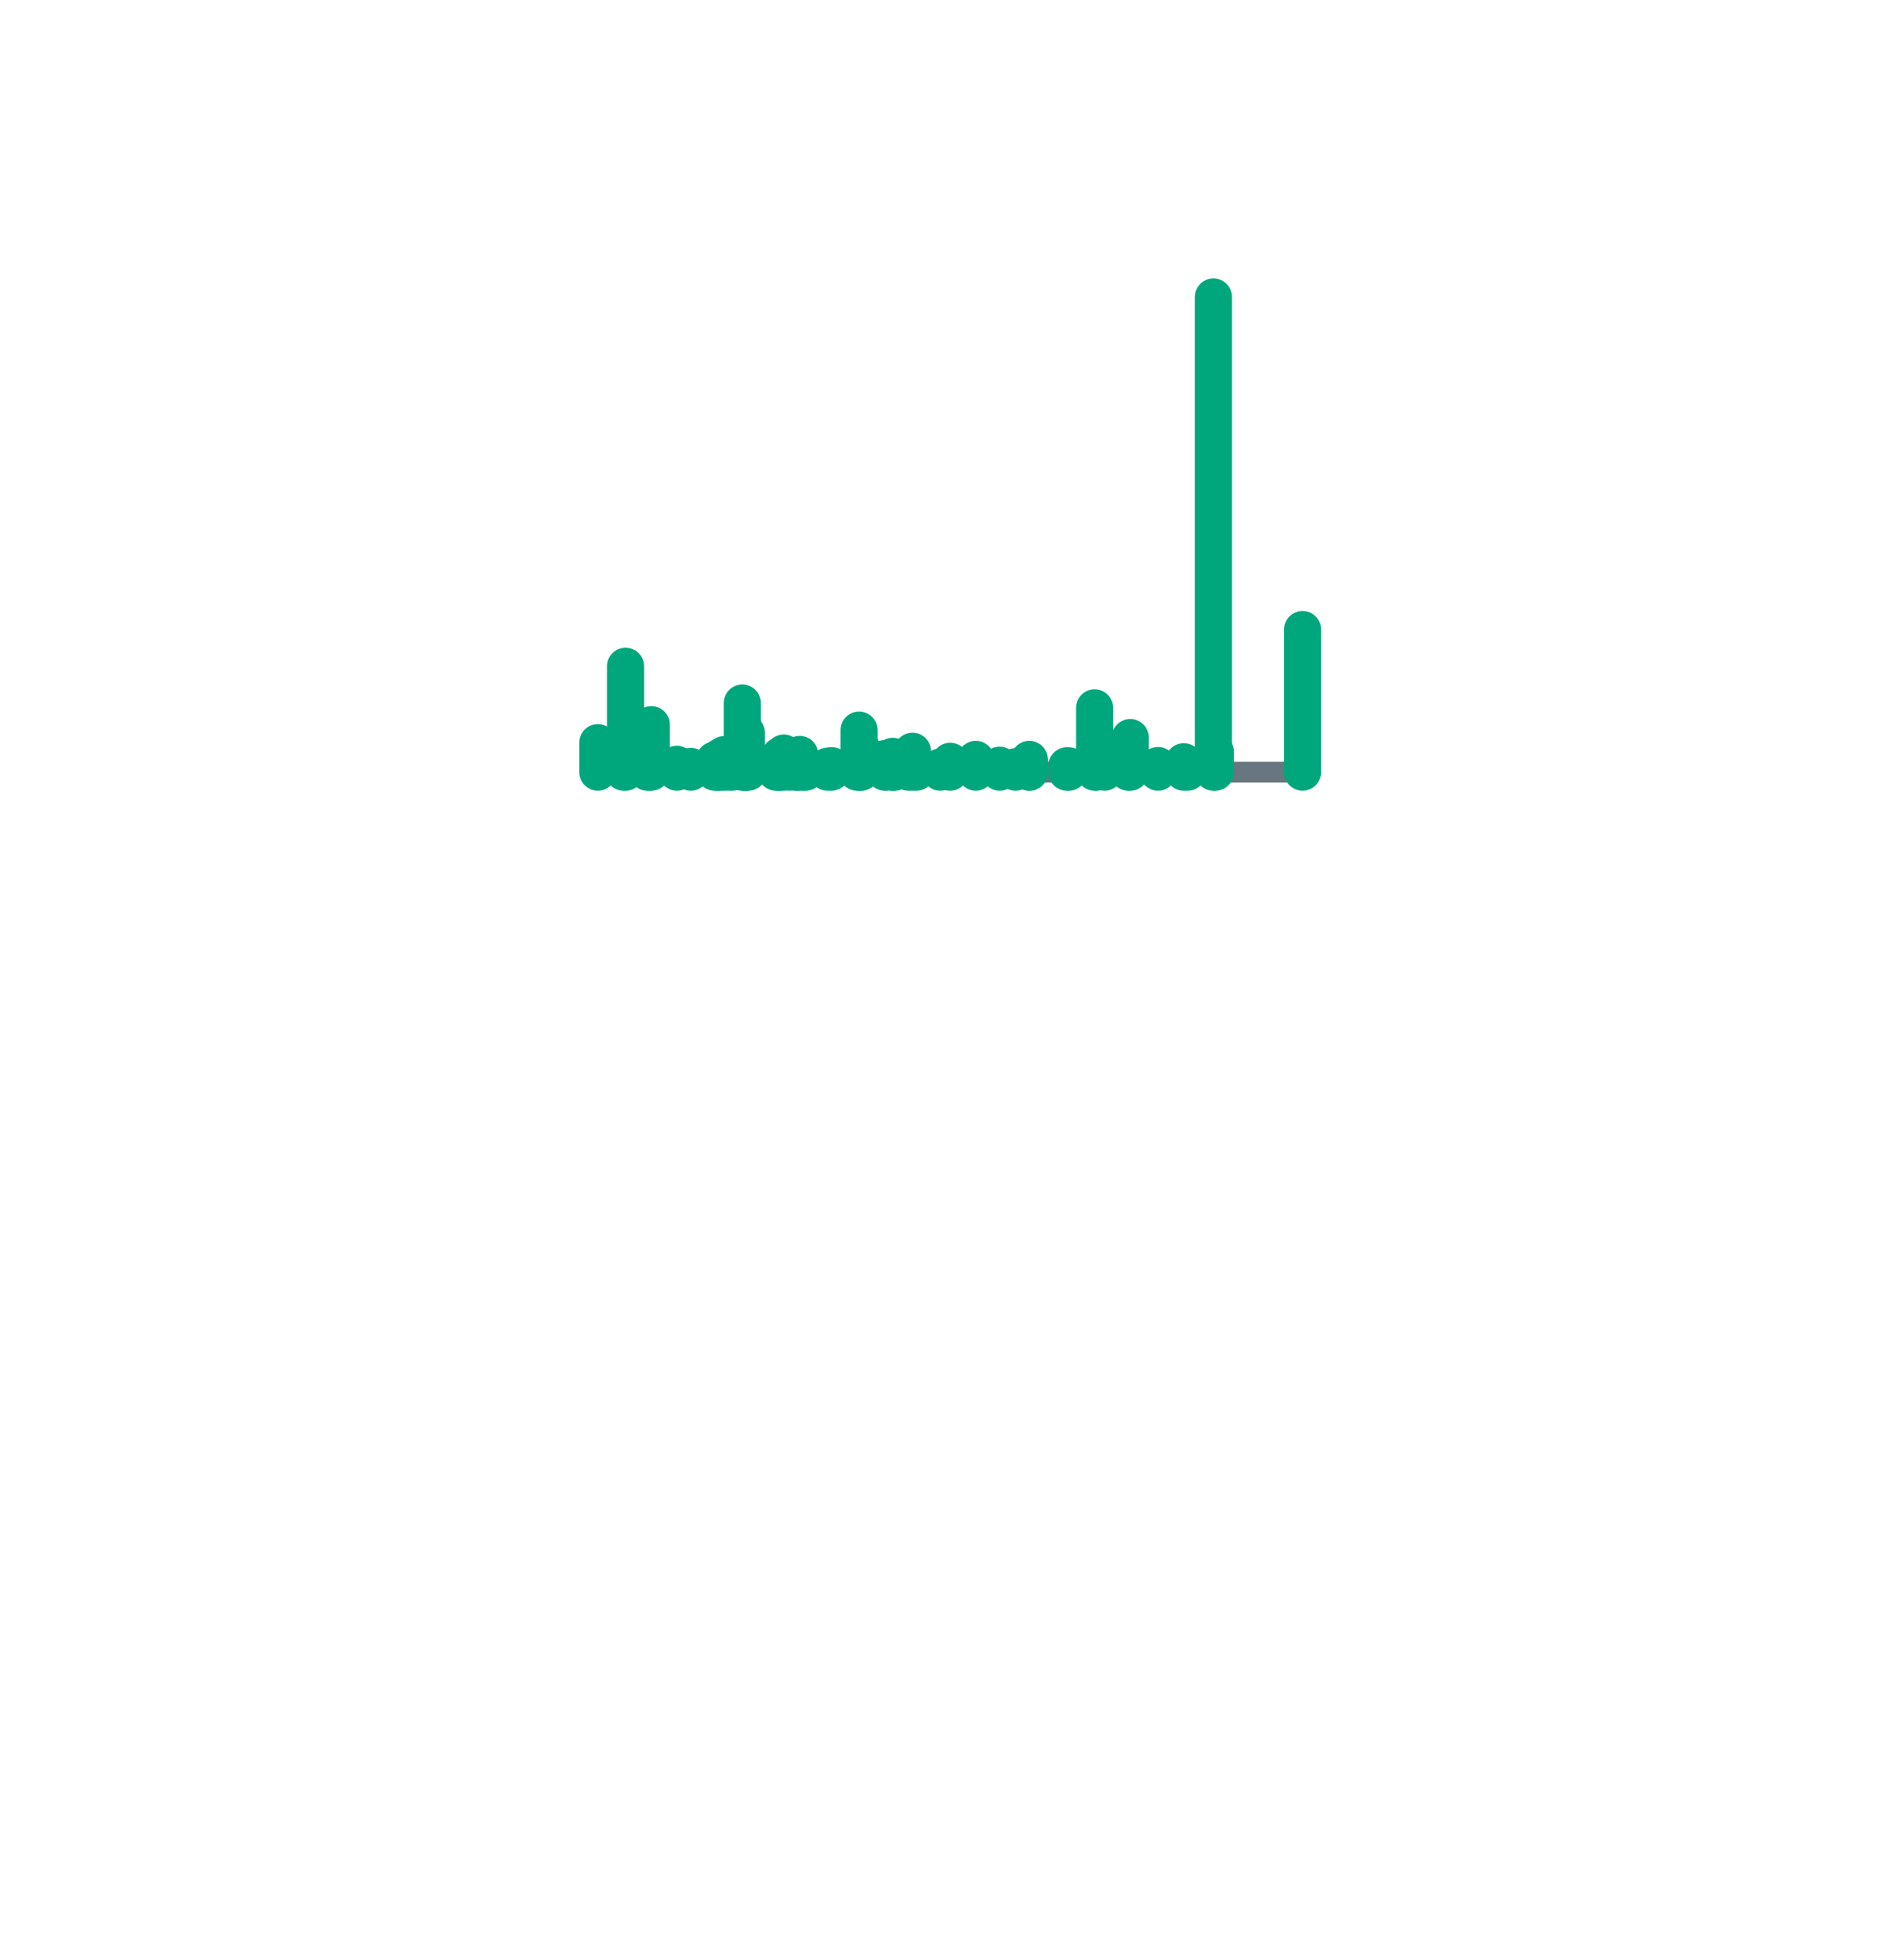
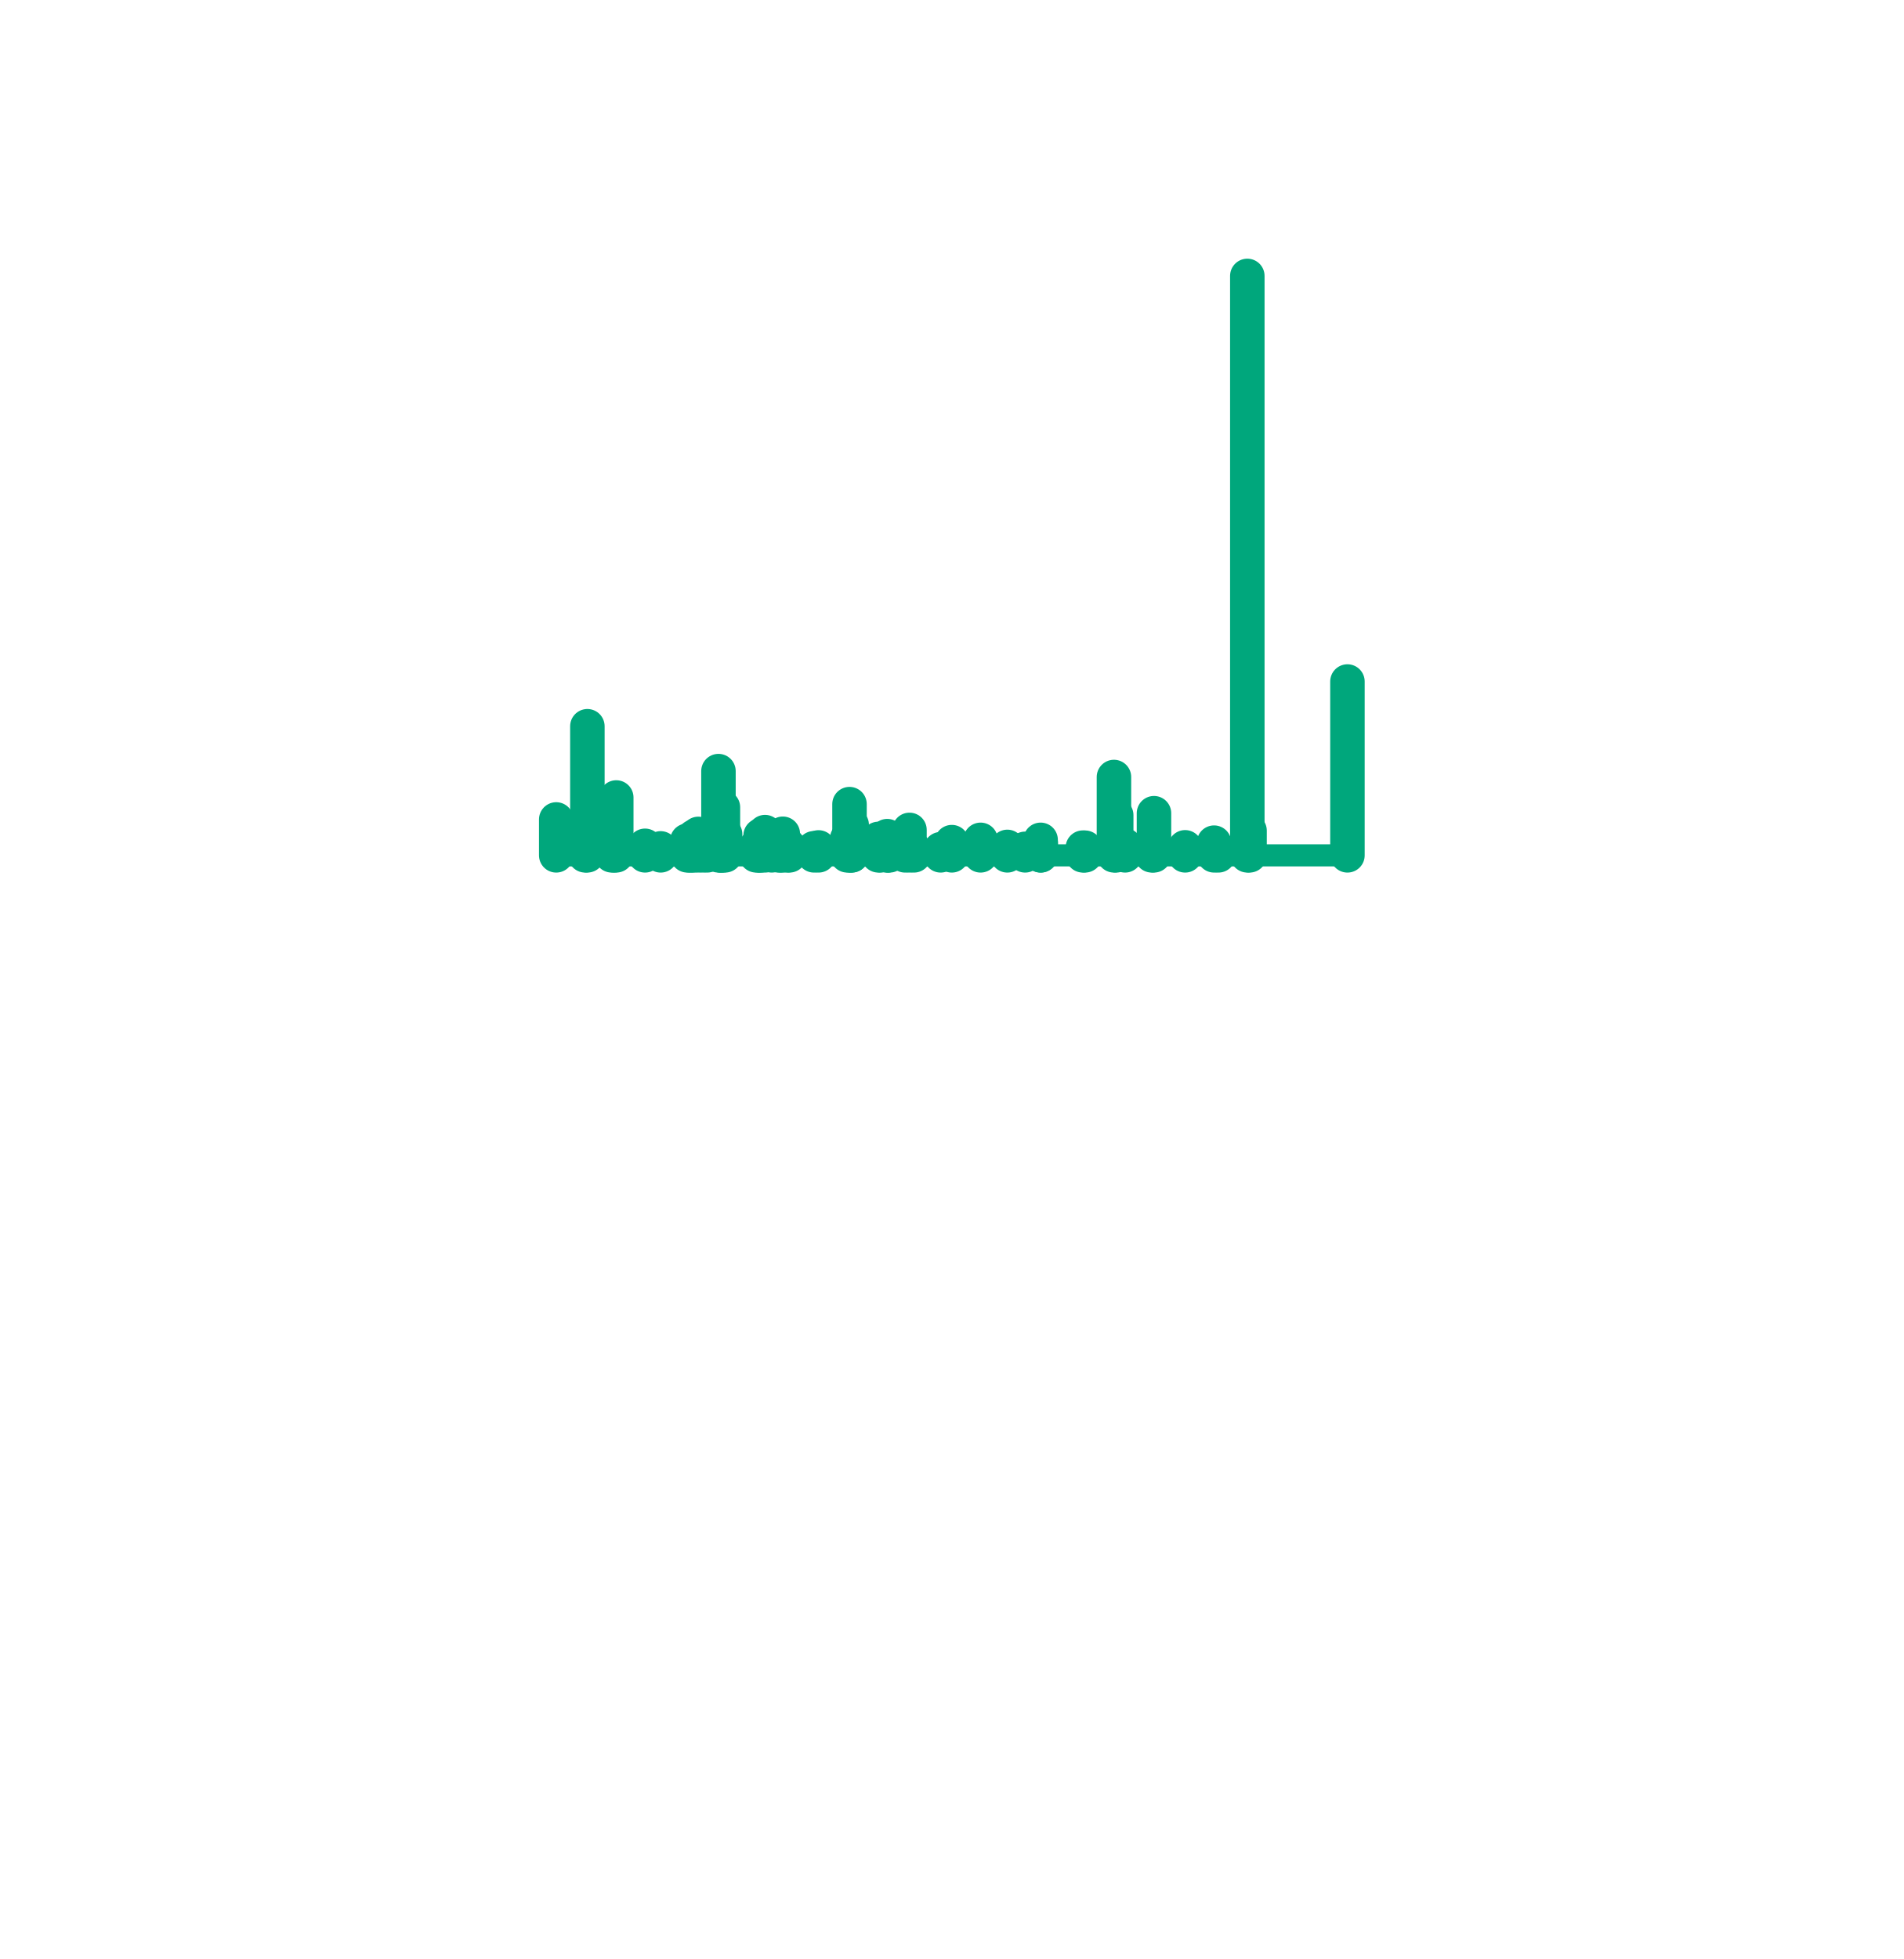
- <svg xmlns="http://www.w3.org/2000/svg" viewBox="848 844 64 66">
+ <svg xmlns="http://www.w3.org/2000/svg" viewBox="845 828 69 71">
  <g id="spectrum-g-selected-1">
-     <path d="M868 870H892" fill="none" stroke="#677680" stroke-width="0.7" stroke-linecap="round" stroke-linejoin="round" />
-     <path d="M868.133 870V869.008" fill="none" stroke="#00A77C" stroke-width="1.25" stroke-linecap="round" stroke-linejoin="round" />
-     <path d="M869.000 870V869.740" fill="none" stroke="#00A77C" stroke-width="1.25" stroke-linecap="round" stroke-linejoin="round" />
-     <path d="M869.067 870V866.435" fill="none" stroke="#00A77C" stroke-width="1.25" stroke-linecap="round" stroke-linejoin="round" />
-     <path d="M869.798 870V869.812" fill="none" stroke="#00A77C" stroke-width="1.25" stroke-linecap="round" stroke-linejoin="round" />
-     <path d="M869.867 870V869.729" fill="none" stroke="#00A77C" stroke-width="1.25" stroke-linecap="round" stroke-linejoin="round" />
-     <path d="M869.934 870V868.402" fill="none" stroke="#00A77C" stroke-width="1.25" stroke-linecap="round" stroke-linejoin="round" />
-     <path d="M870.797 870V869.737" fill="none" stroke="#00A77C" stroke-width="1.25" stroke-linecap="round" stroke-linejoin="round" />
-     <path d="M871.265 870V869.808" fill="none" stroke="#00A77C" stroke-width="1.25" stroke-linecap="round" stroke-linejoin="round" />
-     <path d="M872.065 870V869.594" fill="none" stroke="#00A77C" stroke-width="1.25" stroke-linecap="round" stroke-linejoin="round" />
-     <path d="M872.132 870V869.779" fill="none" stroke="#00A77C" stroke-width="1.25" stroke-linecap="round" stroke-linejoin="round" />
-     <path d="M872.199 870V869.783" fill="none" stroke="#00A77C" stroke-width="1.25" stroke-linecap="round" stroke-linejoin="round" />
-     <path d="M872.265 870V869.484" fill="none" stroke="#00A77C" stroke-width="1.25" stroke-linecap="round" stroke-linejoin="round" />
-     <path d="M872.396 870V869.408" fill="none" stroke="#00A77C" stroke-width="1.25" stroke-linecap="round" stroke-linejoin="round" />
-     <path d="M872.530 870V869.806" fill="none" stroke="#00A77C" stroke-width="1.25" stroke-linecap="round" stroke-linejoin="round" />
-     <path d="M872.663 870V869.635" fill="none" stroke="#00A77C" stroke-width="1.25" stroke-linecap="round" stroke-linejoin="round" />
-     <path d="M872.999 870V867.674" fill="none" stroke="#00A77C" stroke-width="1.25" stroke-linecap="round" stroke-linejoin="round" />
-     <path d="M873.065 870V869.367" fill="none" stroke="#00A77C" stroke-width="1.25" stroke-linecap="round" stroke-linejoin="round" />
-     <path d="M873.066 870V868.836" fill="none" stroke="#00A77C" stroke-width="1.25" stroke-linecap="round" stroke-linejoin="round" />
-     <path d="M873.134 870V868.672" fill="none" stroke="#00A77C" stroke-width="1.25" stroke-linecap="round" stroke-linejoin="round" />
-     <path d="M873.199 870V869.416" fill="none" stroke="#00A77C" stroke-width="1.25" stroke-linecap="round" stroke-linejoin="round" />
-     <path d="M874.131 870V869.758" fill="none" stroke="#00A77C" stroke-width="1.25" stroke-linecap="round" stroke-linejoin="round" />
-     <path d="M874.196 870V869.796" fill="none" stroke="#00A77C" stroke-width="1.25" stroke-linecap="round" stroke-linejoin="round" />
-     <path d="M874.262 870V869.759" fill="none" stroke="#00A77C" stroke-width="1.25" stroke-linecap="round" stroke-linejoin="round" />
-     <path d="M874.265 870V869.450" fill="none" stroke="#00A77C" stroke-width="1.25" stroke-linecap="round" stroke-linejoin="round" />
-     <path d="M874.396 870V869.358" fill="none" stroke="#00A77C" stroke-width="1.25" stroke-linecap="round" stroke-linejoin="round" />
-     <path d="M874.598 870V869.738" fill="none" stroke="#00A77C" stroke-width="1.25" stroke-linecap="round" stroke-linejoin="round" />
-     <path d="M874.796 870V869.783" fill="none" stroke="#00A77C" stroke-width="1.25" stroke-linecap="round" stroke-linejoin="round" />
-     <path d="M874.865 870V869.779" fill="none" stroke="#00A77C" stroke-width="1.25" stroke-linecap="round" stroke-linejoin="round" />
-     <path d="M874.931 870V869.404" fill="none" stroke="#00A77C" stroke-width="1.25" stroke-linecap="round" stroke-linejoin="round" />
-     <path d="M875.065 870V869.703" fill="none" stroke="#00A77C" stroke-width="1.25" stroke-linecap="round" stroke-linejoin="round" />
-     <path d="M875.130 870V869.774" fill="none" stroke="#00A77C" stroke-width="1.25" stroke-linecap="round" stroke-linejoin="round" />
-     <path d="M875.865 870V869.804" fill="none" stroke="#00A77C" stroke-width="1.25" stroke-linecap="round" stroke-linejoin="round" />
-     <path d="M876.002 870V869.781" fill="none" stroke="#00A77C" stroke-width="1.25" stroke-linecap="round" stroke-linejoin="round" />
-     <path d="M876.862 870V869.535" fill="none" stroke="#00A77C" stroke-width="1.25" stroke-linecap="round" stroke-linejoin="round" />
-     <path d="M876.931 870V868.586" fill="none" stroke="#00A77C" stroke-width="1.25" stroke-linecap="round" stroke-linejoin="round" />
-     <path d="M876.996 870V869.158" fill="none" stroke="#00A77C" stroke-width="1.25" stroke-linecap="round" stroke-linejoin="round" />
-     <path d="M876.998 870V869.724" fill="none" stroke="#00A77C" stroke-width="1.25" stroke-linecap="round" stroke-linejoin="round" />
-     <path d="M877.796 870V869.546" fill="none" stroke="#00A77C" stroke-width="1.25" stroke-linecap="round" stroke-linejoin="round" />
-     <path d="M877.868 870V869.828" fill="none" stroke="#00A77C" stroke-width="1.25" stroke-linecap="round" stroke-linejoin="round" />
-     <path d="M878.062 870V869.470" fill="none" stroke="#00A77C" stroke-width="1.25" stroke-linecap="round" stroke-linejoin="round" />
-     <path d="M878.066 870V869.802" fill="none" stroke="#00A77C" stroke-width="1.25" stroke-linecap="round" stroke-linejoin="round" />
-     <path d="M878.133 870V869.772" fill="none" stroke="#00A77C" stroke-width="1.25" stroke-linecap="round" stroke-linejoin="round" />
-     <path d="M878.596 870V869.485" fill="none" stroke="#00A77C" stroke-width="1.25" stroke-linecap="round" stroke-linejoin="round" />
-     <path d="M878.730 870V869.298" fill="none" stroke="#00A77C" stroke-width="1.25" stroke-linecap="round" stroke-linejoin="round" />
-     <path d="M878.864 870V869.828" fill="none" stroke="#00A77C" stroke-width="1.25" stroke-linecap="round" stroke-linejoin="round" />
-     <path d="M879.665 870V869.830" fill="none" stroke="#00A77C" stroke-width="1.25" stroke-linecap="round" stroke-linejoin="round" />
-     <path d="M879.999 870V869.635" fill="none" stroke="#00A77C" stroke-width="1.25" stroke-linecap="round" stroke-linejoin="round" />
-     <path d="M880.862 870V869.572" fill="none" stroke="#00A77C" stroke-width="1.25" stroke-linecap="round" stroke-linejoin="round" />
-     <path d="M881.665 870V869.767" fill="none" stroke="#00A77C" stroke-width="1.25" stroke-linecap="round" stroke-linejoin="round" />
-     <path d="M882.198 870V869.820" fill="none" stroke="#00A77C" stroke-width="1.25" stroke-linecap="round" stroke-linejoin="round" />
-     <path d="M882.663 870V869.572" fill="none" stroke="#00A77C" stroke-width="1.25" stroke-linecap="round" stroke-linejoin="round" />
-     <path d="M882.668 870V869.661" fill="none" stroke="#00A77C" stroke-width="1.25" stroke-linecap="round" stroke-linejoin="round" />
-     <path d="M883.929 870V869.787" fill="none" stroke="#00A77C" stroke-width="1.25" stroke-linecap="round" stroke-linejoin="round" />
-     <path d="M883.996 870V869.789" fill="none" stroke="#00A77C" stroke-width="1.25" stroke-linecap="round" stroke-linejoin="round" />
-     <path d="M884.863 870V867.837" fill="none" stroke="#00A77C" stroke-width="1.25" stroke-linecap="round" stroke-linejoin="round" />
-     <path d="M884.930 870V868.890" fill="none" stroke="#00A77C" stroke-width="1.25" stroke-linecap="round" stroke-linejoin="round" />
-     <path d="M885.197 870V869.730" fill="none" stroke="#00A77C" stroke-width="1.25" stroke-linecap="round" stroke-linejoin="round" />
-     <path d="M885.997 870V869.642" fill="none" stroke="#00A77C" stroke-width="1.25" stroke-linecap="round" stroke-linejoin="round" />
-     <path d="M886.064 870V868.836" fill="none" stroke="#00A77C" stroke-width="1.25" stroke-linecap="round" stroke-linejoin="round" />
-     <path d="M886.998 870V869.778" fill="none" stroke="#00A77C" stroke-width="1.25" stroke-linecap="round" stroke-linejoin="round" />
-     <path d="M887.866 870V869.650" fill="none" stroke="#00A77C" stroke-width="1.25" stroke-linecap="round" stroke-linejoin="round" />
-     <path d="M887.997 870V869.830" fill="none" stroke="#00A77C" stroke-width="1.25" stroke-linecap="round" stroke-linejoin="round" />
-     <path d="M888.864 870V854.000" fill="none" stroke="#00A77C" stroke-width="1.25" stroke-linecap="round" stroke-linejoin="round" />
-     <path d="M888.931 870V869.318" fill="none" stroke="#00A77C" stroke-width="1.25" stroke-linecap="round" stroke-linejoin="round" />
-     <path d="M891.867 870V865.200" fill="none" stroke="#00A77C" stroke-width="1.25" stroke-linecap="round" stroke-linejoin="round" />
+     <path d="M865 859H894" fill="none" stroke="#00A77C" stroke-width="0.8" stroke-linecap="round" stroke-linejoin="round" />
+     <path d="M865.161 859V857.699" fill="none" stroke="#00A77C" stroke-width="1.25" stroke-linecap="round" stroke-linejoin="round" />
+     <path d="M866.209 859V858.658" fill="none" stroke="#00A77C" stroke-width="1.25" stroke-linecap="round" stroke-linejoin="round" />
+     <path d="M866.290 859V854.321" fill="none" stroke="#00A77C" stroke-width="1.25" stroke-linecap="round" stroke-linejoin="round" />
+     <path d="M867.172 859V858.753" fill="none" stroke="#00A77C" stroke-width="1.25" stroke-linecap="round" stroke-linejoin="round" />
+     <path d="M867.256 859V858.644" fill="none" stroke="#00A77C" stroke-width="1.25" stroke-linecap="round" stroke-linejoin="round" />
+     <path d="M867.337 859V856.903" fill="none" stroke="#00A77C" stroke-width="1.25" stroke-linecap="round" stroke-linejoin="round" />
+     <path d="M868.380 859V858.654" fill="none" stroke="#00A77C" stroke-width="1.25" stroke-linecap="round" stroke-linejoin="round" />
+     <path d="M868.946 859V858.748" fill="none" stroke="#00A77C" stroke-width="1.25" stroke-linecap="round" stroke-linejoin="round" />
+     <path d="M869.912 859V858.468" fill="none" stroke="#00A77C" stroke-width="1.25" stroke-linecap="round" stroke-linejoin="round" />
+     <path d="M869.993 859V858.710" fill="none" stroke="#00A77C" stroke-width="1.25" stroke-linecap="round" stroke-linejoin="round" />
+     <path d="M870.074 859V858.715" fill="none" stroke="#00A77C" stroke-width="1.25" stroke-linecap="round" stroke-linejoin="round" />
+     <path d="M870.154 859V858.323" fill="none" stroke="#00A77C" stroke-width="1.25" stroke-linecap="round" stroke-linejoin="round" />
+     <path d="M870.311 859V858.223" fill="none" stroke="#00A77C" stroke-width="1.25" stroke-linecap="round" stroke-linejoin="round" />
+     <path d="M870.474 859V858.746" fill="none" stroke="#00A77C" stroke-width="1.25" stroke-linecap="round" stroke-linejoin="round" />
+     <path d="M870.635 859V858.522" fill="none" stroke="#00A77C" stroke-width="1.25" stroke-linecap="round" stroke-linejoin="round" />
+     <path d="M871.041 859V855.947" fill="none" stroke="#00A77C" stroke-width="1.25" stroke-linecap="round" stroke-linejoin="round" />
+     <path d="M871.120 859V858.169" fill="none" stroke="#00A77C" stroke-width="1.25" stroke-linecap="round" stroke-linejoin="round" />
+     <path d="M871.122 859V857.473" fill="none" stroke="#00A77C" stroke-width="1.25" stroke-linecap="round" stroke-linejoin="round" />
+     <path d="M871.203 859V857.258" fill="none" stroke="#00A77C" stroke-width="1.25" stroke-linecap="round" stroke-linejoin="round" />
+     <path d="M871.282 859V858.234" fill="none" stroke="#00A77C" stroke-width="1.25" stroke-linecap="round" stroke-linejoin="round" />
+     <path d="M872.408 859V858.682" fill="none" stroke="#00A77C" stroke-width="1.25" stroke-linecap="round" stroke-linejoin="round" />
+     <path d="M872.487 859V858.733" fill="none" stroke="#00A77C" stroke-width="1.25" stroke-linecap="round" stroke-linejoin="round" />
+     <path d="M872.566 859V858.684" fill="none" stroke="#00A77C" stroke-width="1.25" stroke-linecap="round" stroke-linejoin="round" />
+     <path d="M872.570 859V858.278" fill="none" stroke="#00A77C" stroke-width="1.25" stroke-linecap="round" stroke-linejoin="round" />
+     <path d="M872.728 859V858.158" fill="none" stroke="#00A77C" stroke-width="1.25" stroke-linecap="round" stroke-linejoin="round" />
+     <path d="M872.972 859V858.656" fill="none" stroke="#00A77C" stroke-width="1.25" stroke-linecap="round" stroke-linejoin="round" />
+     <path d="M873.212 859V858.715" fill="none" stroke="#00A77C" stroke-width="1.25" stroke-linecap="round" stroke-linejoin="round" />
+     <path d="M873.295 859V858.710" fill="none" stroke="#00A77C" stroke-width="1.25" stroke-linecap="round" stroke-linejoin="round" />
+     <path d="M873.374 859V858.218" fill="none" stroke="#00A77C" stroke-width="1.25" stroke-linecap="round" stroke-linejoin="round" />
+     <path d="M873.537 859V858.610" fill="none" stroke="#00A77C" stroke-width="1.25" stroke-linecap="round" stroke-linejoin="round" />
+     <path d="M873.616 859V858.704" fill="none" stroke="#00A77C" stroke-width="1.25" stroke-linecap="round" stroke-linejoin="round" />
+     <path d="M874.503 859V858.743" fill="none" stroke="#00A77C" stroke-width="1.25" stroke-linecap="round" stroke-linejoin="round" />
+     <path d="M874.669 859V858.713" fill="none" stroke="#00A77C" stroke-width="1.25" stroke-linecap="round" stroke-linejoin="round" />
+     <path d="M875.708 859V858.389" fill="none" stroke="#00A77C" stroke-width="1.25" stroke-linecap="round" stroke-linejoin="round" />
+     <path d="M875.791 859V857.144" fill="none" stroke="#00A77C" stroke-width="1.25" stroke-linecap="round" stroke-linejoin="round" />
+     <path d="M875.870 859V857.895" fill="none" stroke="#00A77C" stroke-width="1.25" stroke-linecap="round" stroke-linejoin="round" />
+     <path d="M875.873 859V858.638" fill="none" stroke="#00A77C" stroke-width="1.25" stroke-linecap="round" stroke-linejoin="round" />
+     <path d="M876.836 859V858.405" fill="none" stroke="#00A77C" stroke-width="1.25" stroke-linecap="round" stroke-linejoin="round" />
+     <path d="M876.924 859V858.774" fill="none" stroke="#00A77C" stroke-width="1.25" stroke-linecap="round" stroke-linejoin="round" />
+     <path d="M877.158 859V858.304" fill="none" stroke="#00A77C" stroke-width="1.25" stroke-linecap="round" stroke-linejoin="round" />
+     <path d="M877.163 859V858.740" fill="none" stroke="#00A77C" stroke-width="1.25" stroke-linecap="round" stroke-linejoin="round" />
+     <path d="M877.244 859V858.701" fill="none" stroke="#00A77C" stroke-width="1.25" stroke-linecap="round" stroke-linejoin="round" />
+     <path d="M877.803 859V858.324" fill="none" stroke="#00A77C" stroke-width="1.25" stroke-linecap="round" stroke-linejoin="round" />
+     <path d="M877.965 859V858.078" fill="none" stroke="#00A77C" stroke-width="1.25" stroke-linecap="round" stroke-linejoin="round" />
+     <path d="M878.128 859V858.774" fill="none" stroke="#00A77C" stroke-width="1.25" stroke-linecap="round" stroke-linejoin="round" />
+     <path d="M879.095 859V858.777" fill="none" stroke="#00A77C" stroke-width="1.25" stroke-linecap="round" stroke-linejoin="round" />
+     <path d="M879.499 859V858.521" fill="none" stroke="#00A77C" stroke-width="1.25" stroke-linecap="round" stroke-linejoin="round" />
+     <path d="M880.542 859V858.438" fill="none" stroke="#00A77C" stroke-width="1.25" stroke-linecap="round" stroke-linejoin="round" />
+     <path d="M881.512 859V858.694" fill="none" stroke="#00A77C" stroke-width="1.25" stroke-linecap="round" stroke-linejoin="round" />
+     <path d="M882.156 859V858.764" fill="none" stroke="#00A77C" stroke-width="1.25" stroke-linecap="round" stroke-linejoin="round" />
+     <path d="M882.718 859V858.438" fill="none" stroke="#00A77C" stroke-width="1.25" stroke-linecap="round" stroke-linejoin="round" />
+     <path d="M882.724 859V858.555" fill="none" stroke="#00A77C" stroke-width="1.25" stroke-linecap="round" stroke-linejoin="round" />
+     <path d="M884.248 859V858.721" fill="none" stroke="#00A77C" stroke-width="1.25" stroke-linecap="round" stroke-linejoin="round" />
+     <path d="M884.329 859V858.723" fill="none" stroke="#00A77C" stroke-width="1.25" stroke-linecap="round" stroke-linejoin="round" />
+     <path d="M885.376 859V856.161" fill="none" stroke="#00A77C" stroke-width="1.25" stroke-linecap="round" stroke-linejoin="round" />
+     <path d="M885.458 859V857.543" fill="none" stroke="#00A77C" stroke-width="1.25" stroke-linecap="round" stroke-linejoin="round" />
+     <path d="M885.779 859V858.645" fill="none" stroke="#00A77C" stroke-width="1.25" stroke-linecap="round" stroke-linejoin="round" />
+     <path d="M886.746 859V858.530" fill="none" stroke="#00A77C" stroke-width="1.25" stroke-linecap="round" stroke-linejoin="round" />
+     <path d="M886.827 859V857.473" fill="none" stroke="#00A77C" stroke-width="1.25" stroke-linecap="round" stroke-linejoin="round" />
+     <path d="M887.956 859V858.709" fill="none" stroke="#00A77C" stroke-width="1.25" stroke-linecap="round" stroke-linejoin="round" />
+     <path d="M889.005 859V858.540" fill="none" stroke="#00A77C" stroke-width="1.25" stroke-linecap="round" stroke-linejoin="round" />
+     <path d="M889.163 859V858.777" fill="none" stroke="#00A77C" stroke-width="1.25" stroke-linecap="round" stroke-linejoin="round" />
+     <path d="M890.210 859V838.000" fill="none" stroke="#00A77C" stroke-width="1.25" stroke-linecap="round" stroke-linejoin="round" />
+     <path d="M890.291 859V858.105" fill="none" stroke="#00A77C" stroke-width="1.25" stroke-linecap="round" stroke-linejoin="round" />
+     <path d="M893.839 859V852.700" fill="none" stroke="#00A77C" stroke-width="1.25" stroke-linecap="round" stroke-linejoin="round" />
  </g>
</svg>
